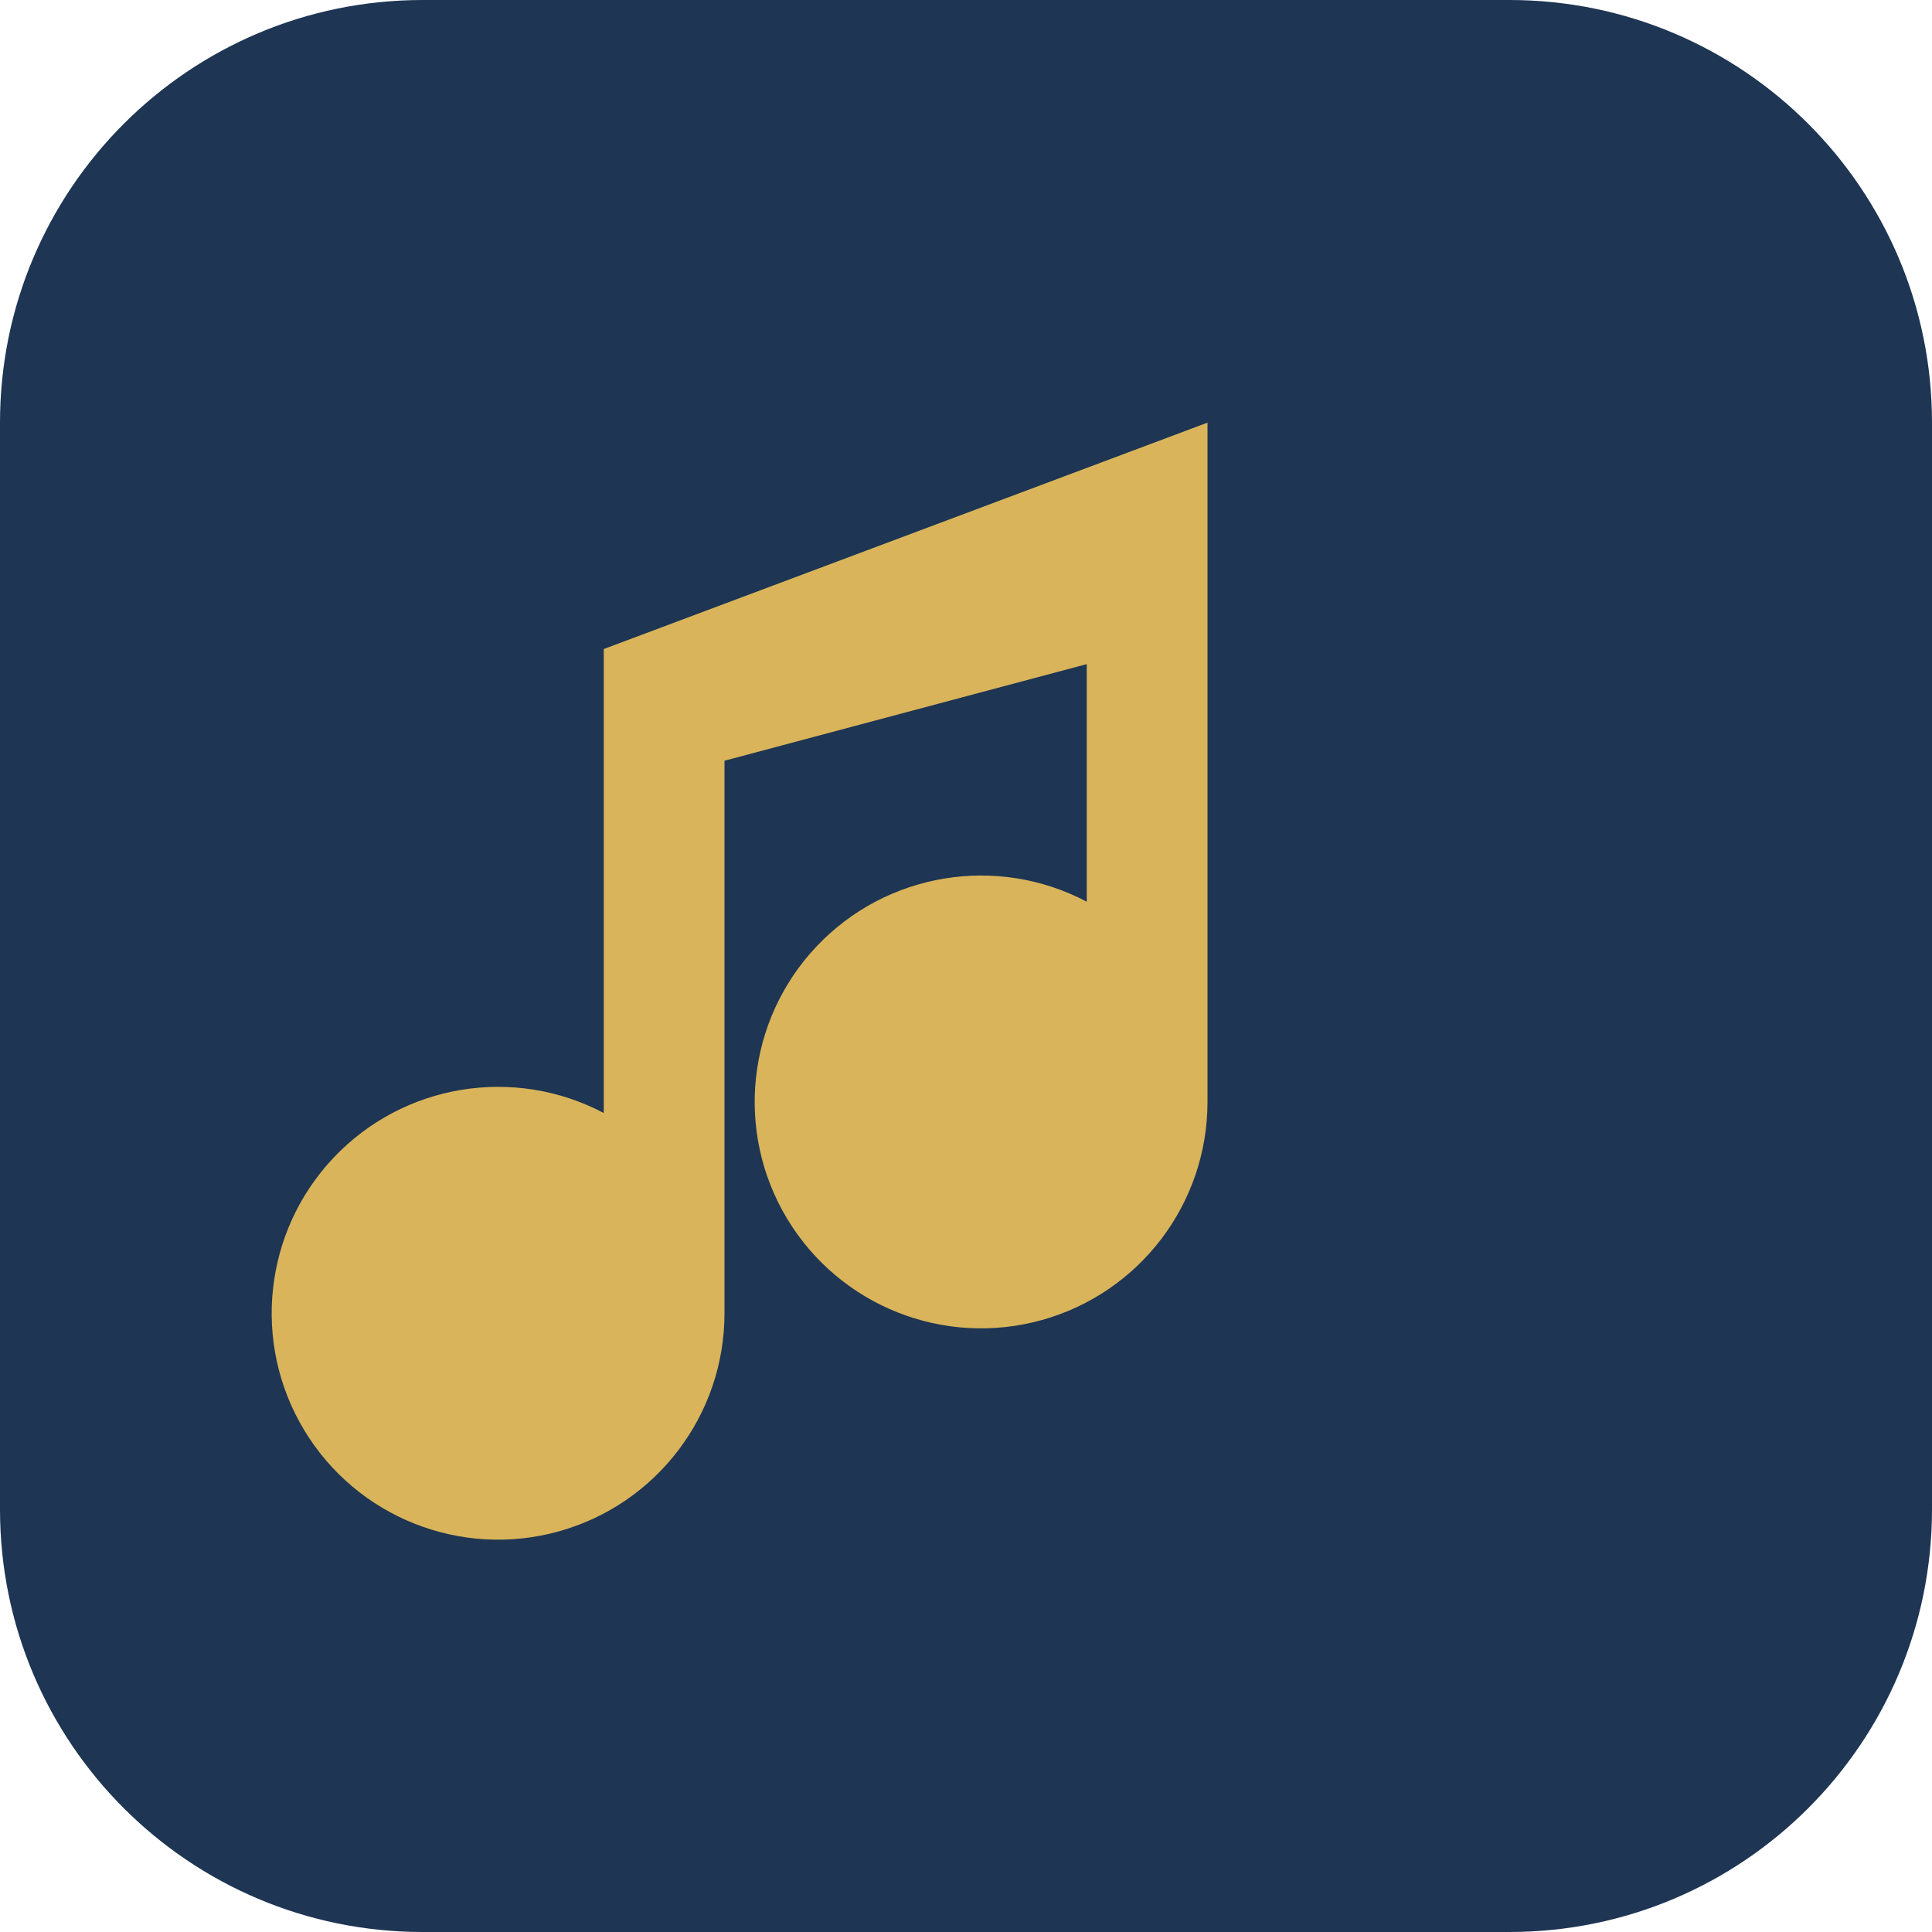
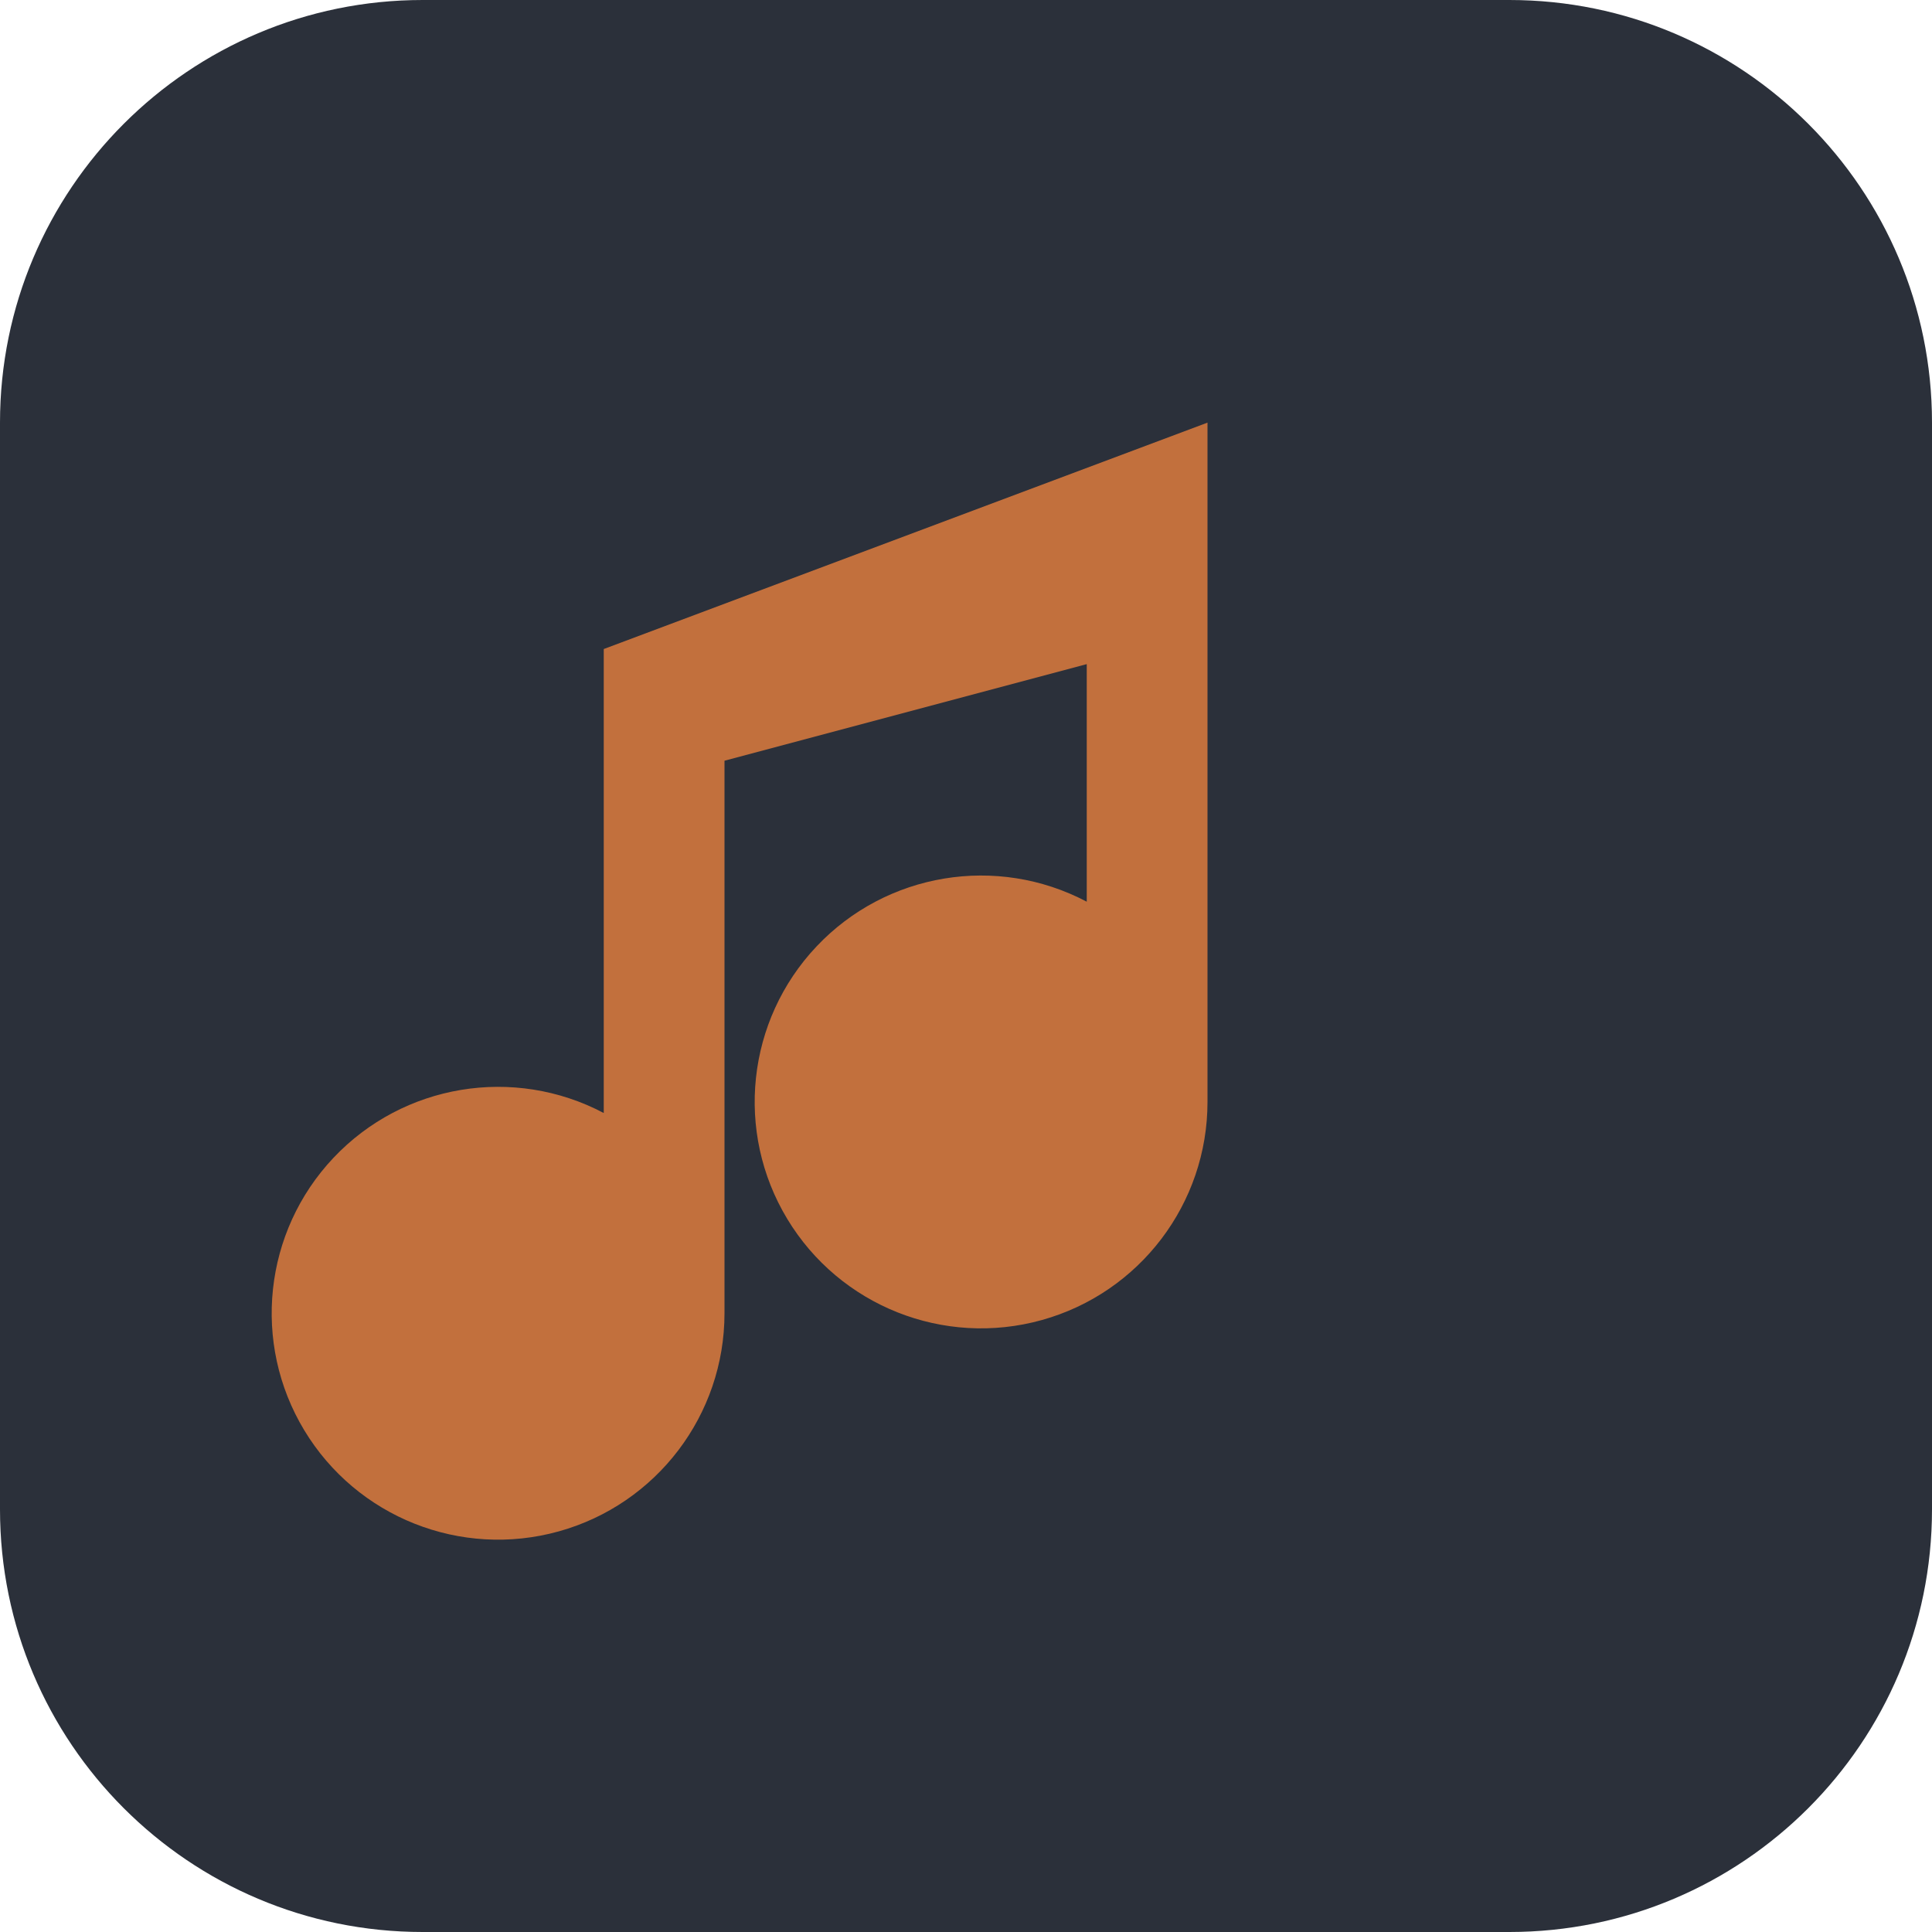
<svg xmlns="http://www.w3.org/2000/svg" viewBox="0 0 64 64" role="img" aria-label="한국관악협회">
-   <rect width="64" height="64" rx="14" fill="#1e3553" />
-   <path d="M40 14v22.5a7.5 7.5 0 1 1-4-6.63V22l-12 3.2v18.3a7.5 7.5 0 1 1-4-6.63V21.5L40 14z" fill="#d9b45a" />
+   <rect width="64" height="64" rx="14" fill="#2b303a" />
+   <path d="M40 14v22.5a7.5 7.5 0 1 1-4-6.63V22l-12 3.2v18.3a7.5 7.5 0 1 1-4-6.63V21.5L40 14z" fill="#c2703d" />
</svg>
